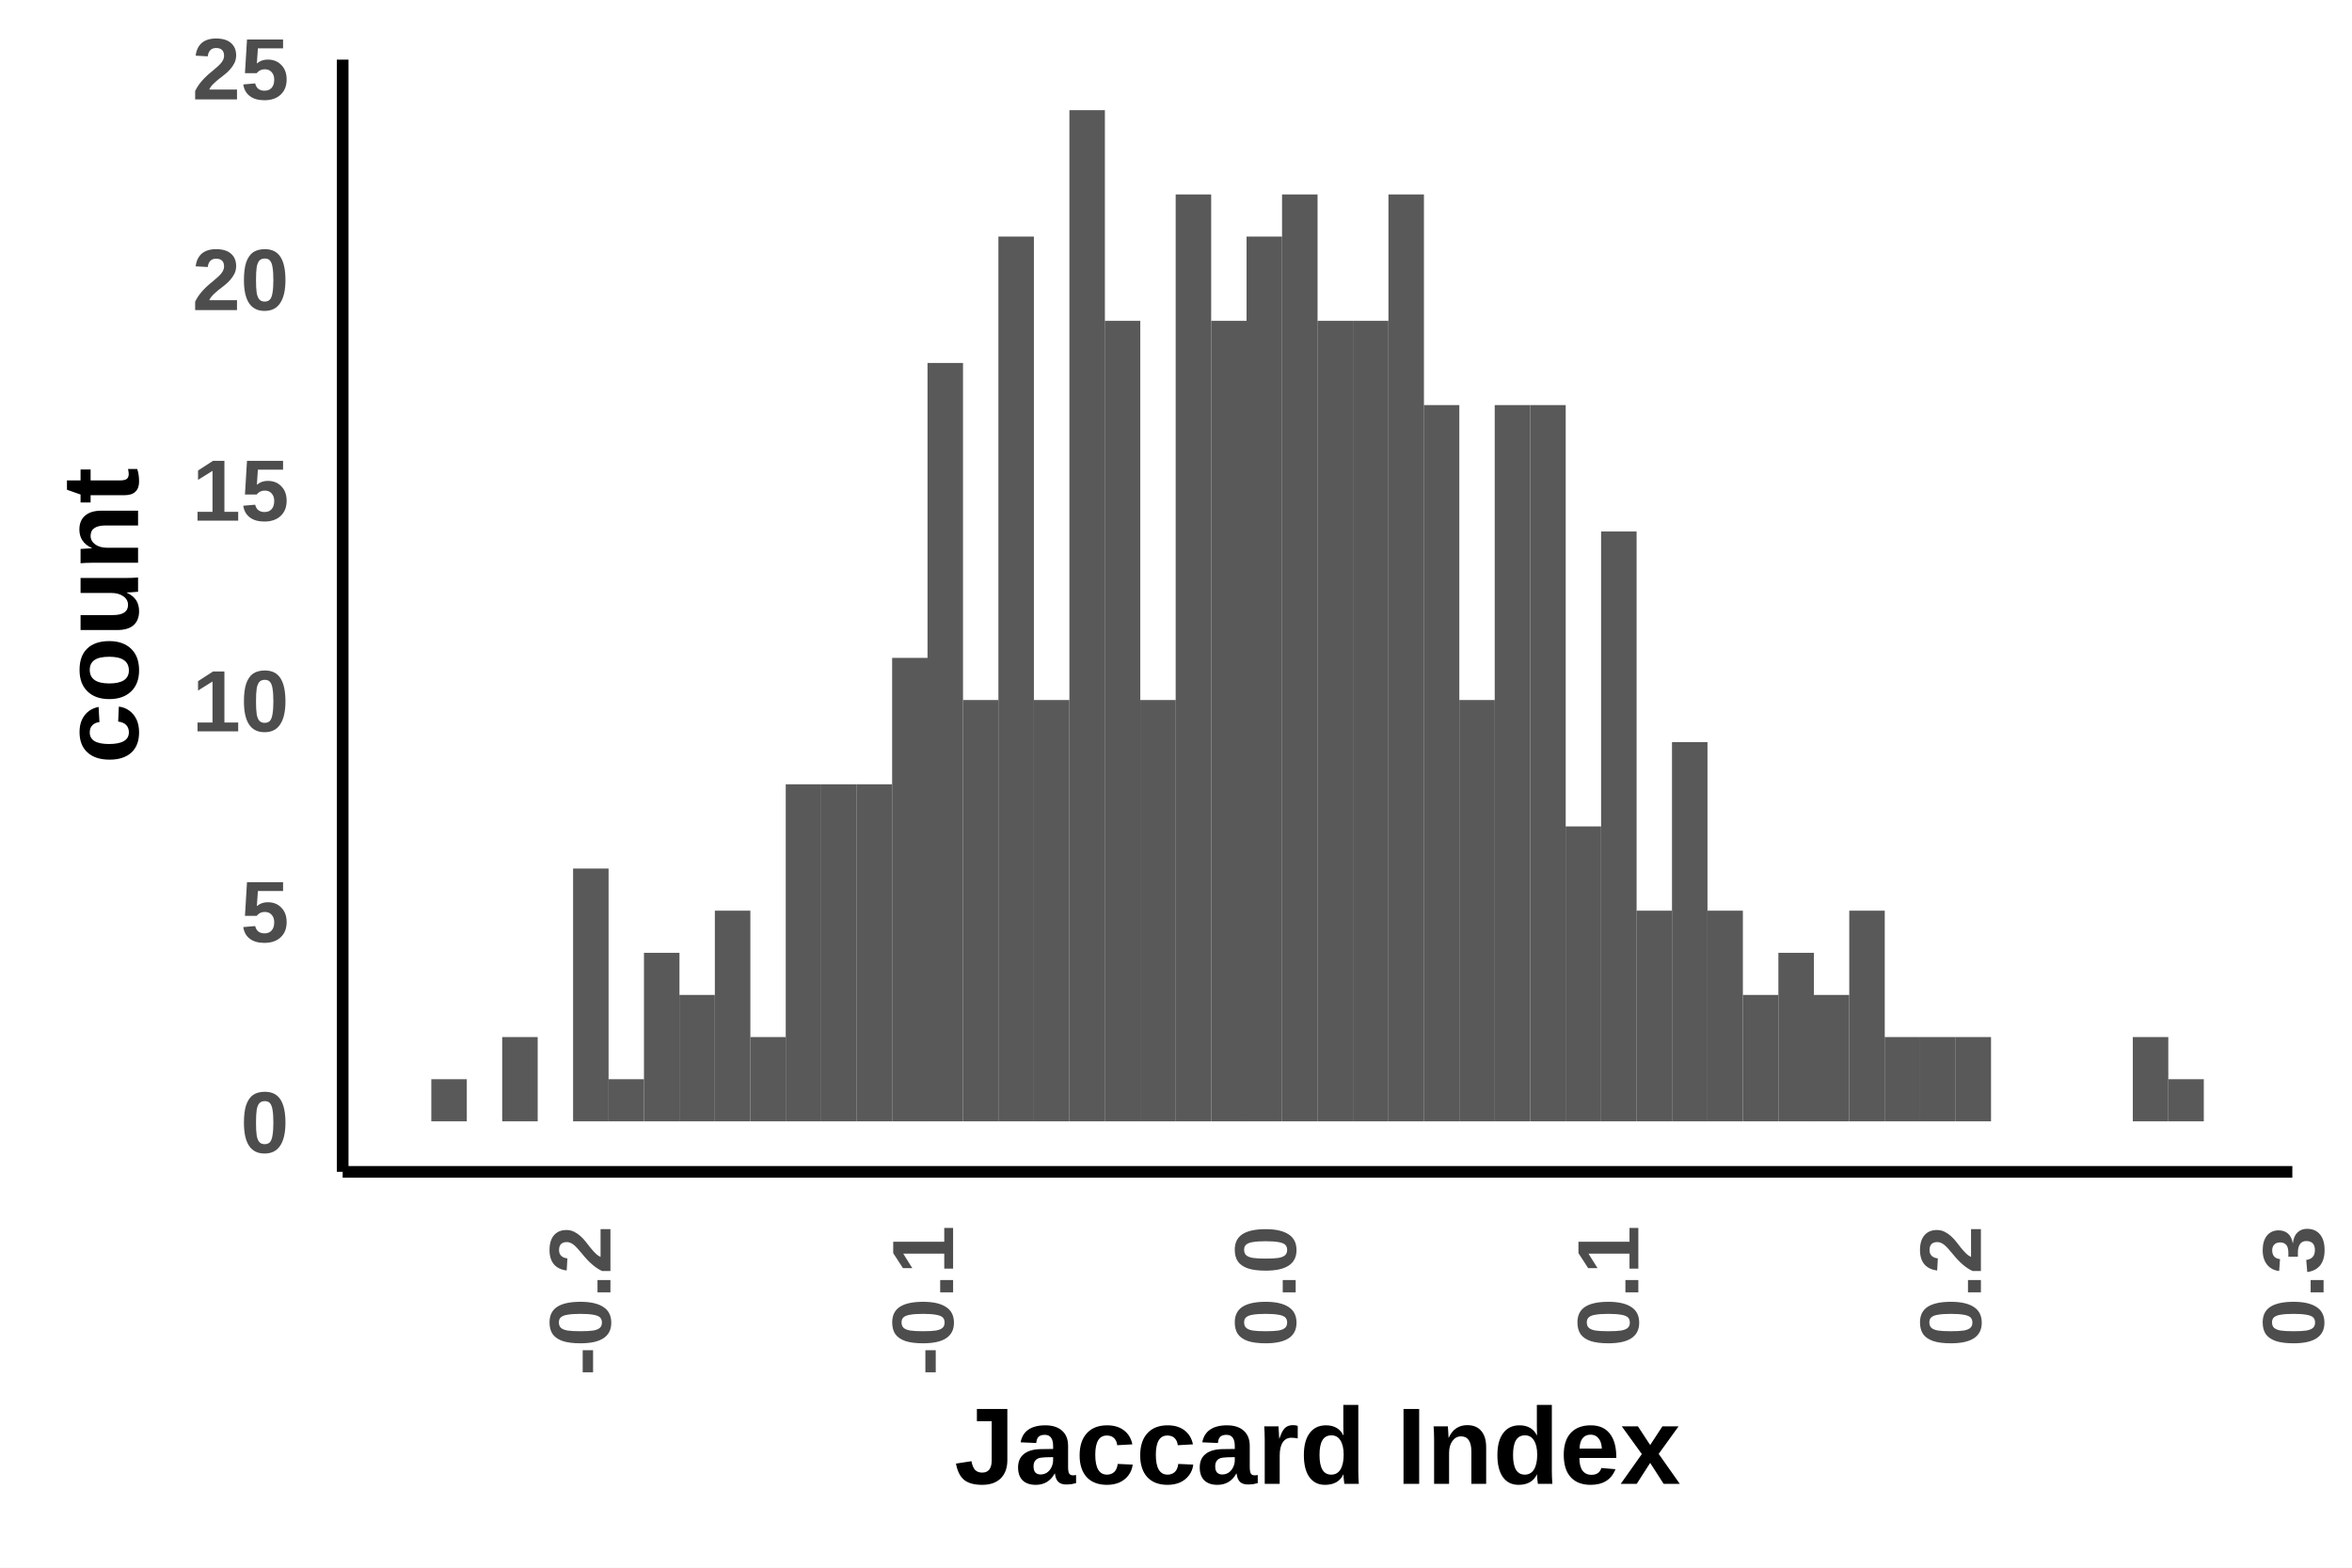
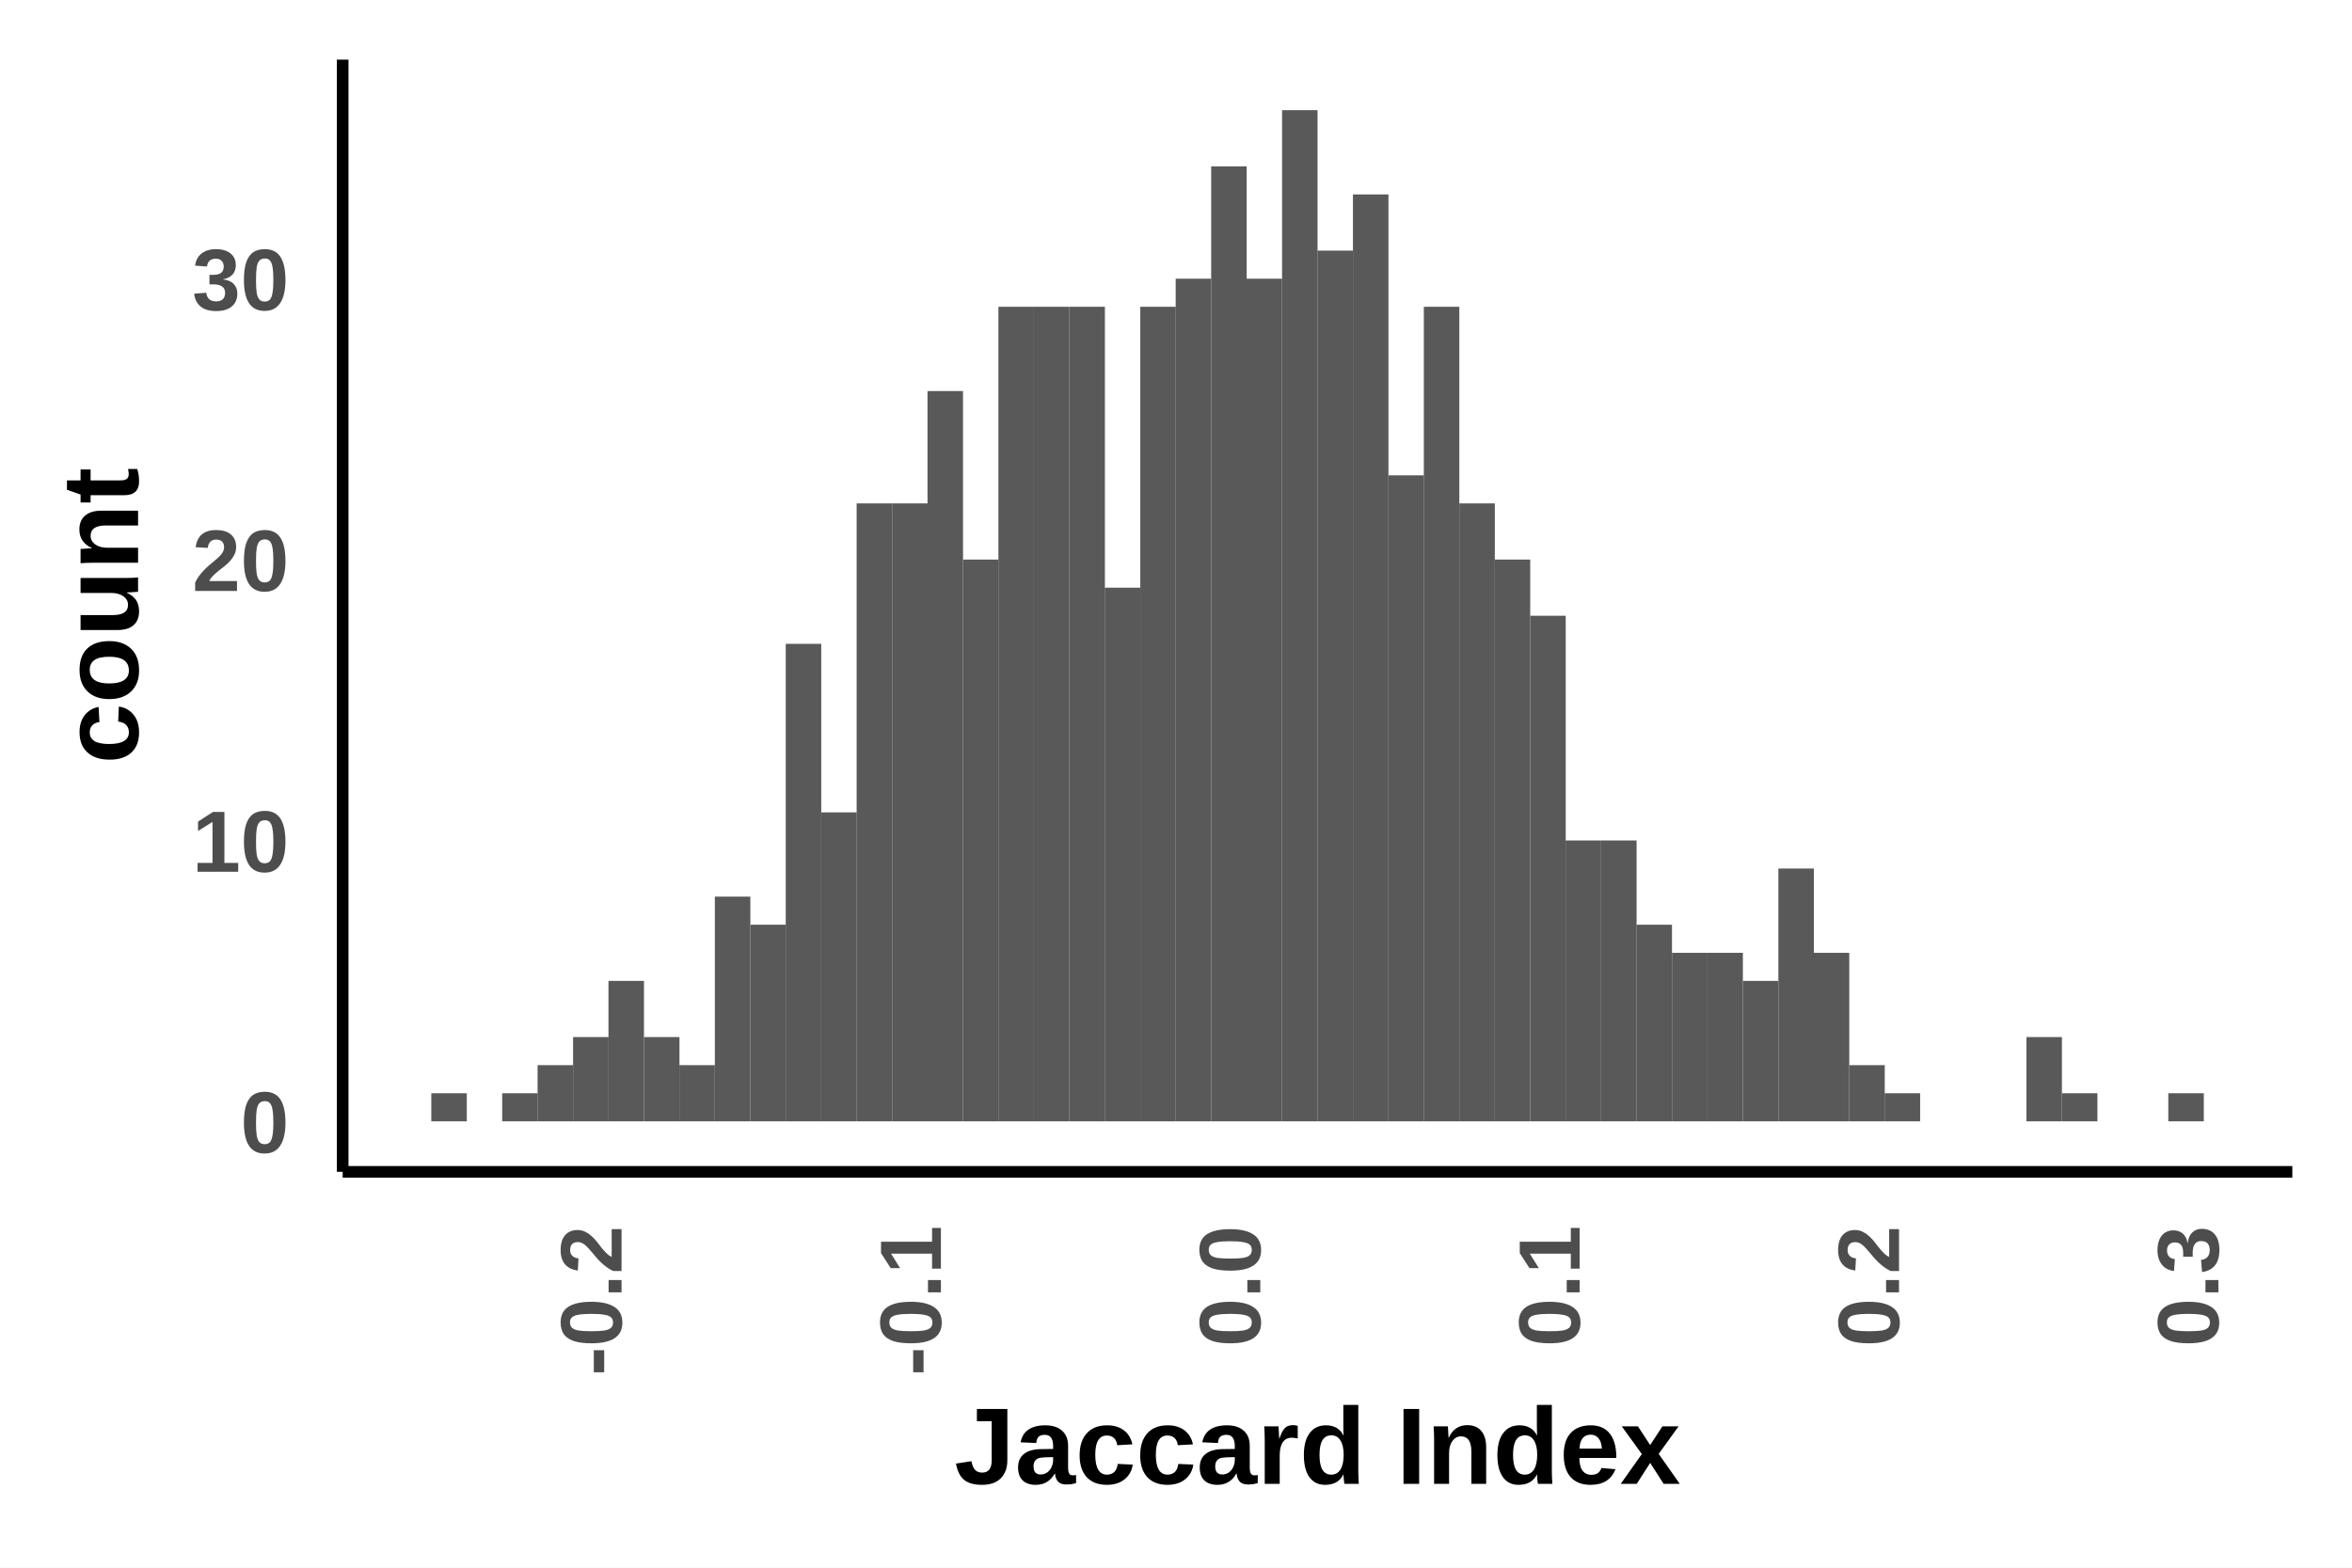
<svg xmlns="http://www.w3.org/2000/svg" class="svglite" width="216.00pt" height="144.00pt" viewBox="0 0 216.00 144.00">
  <defs>
    <style type="text/css">
    .svglite line, .svglite polyline, .svglite polygon, .svglite path, .svglite rect, .svglite circle {
      fill: none;
      stroke: #000000;
      stroke-linecap: round;
      stroke-linejoin: round;
      stroke-miterlimit: 10.00;
    }
    .svglite text {
      white-space: pre;
    }
  </style>
  </defs>
  <rect width="100%" height="100%" style="stroke: none; fill: #FFFFFF;" />
  <defs>
    <clipPath id="cpMC4wMHwyMTYuMDB8MC4wMHwxNDQuMDA=">
      <rect x="0.00" y="0.00" width="216.00" height="144.00" />
    </clipPath>
  </defs>
  <g clip-path="url(#cpMC4wMHwyMTYuMDB8MC4wMHwxNDQuMDA=)">
</g>
  <defs>
    <clipPath id="cpMzEuNDd8MjEwLjUyfDUuNDh8MTA3LjY0">
      <rect x="31.47" y="5.48" width="179.05" height="102.16" />
    </clipPath>
  </defs>
  <g clip-path="url(#cpMzEuNDd8MjEwLjUyfDUuNDh8MTA3LjY0)">
-     <rect x="39.61" y="99.13" width="3.26" height="3.87" style="stroke-width: 1.07; stroke: none; stroke-linecap: butt; stroke-linejoin: miter; fill: #595959;" />
+     <rect x="39.61" y="100.42" width="3.26" height="2.58" style="stroke-width: 1.07; stroke: none; stroke-linecap: butt; stroke-linejoin: miter; fill: #595959;" />
    <rect x="42.86" y="103.00" width="3.26" height="0.00" style="stroke-width: 1.07; stroke: none; stroke-linecap: butt; stroke-linejoin: miter; fill: #595959;" />
-     <rect x="46.12" y="95.26" width="3.26" height="7.74" style="stroke-width: 1.07; stroke: none; stroke-linecap: butt; stroke-linejoin: miter; fill: #595959;" />
-     <rect x="49.37" y="103.00" width="3.26" height="0.00" style="stroke-width: 1.07; stroke: none; stroke-linecap: butt; stroke-linejoin: miter; fill: #595959;" />
-     <rect x="52.63" y="79.78" width="3.26" height="23.22" style="stroke-width: 1.07; stroke: none; stroke-linecap: butt; stroke-linejoin: miter; fill: #595959;" />
-     <rect x="55.88" y="99.13" width="3.26" height="3.87" style="stroke-width: 1.07; stroke: none; stroke-linecap: butt; stroke-linejoin: miter; fill: #595959;" />
-     <rect x="59.14" y="87.52" width="3.26" height="15.48" style="stroke-width: 1.07; stroke: none; stroke-linecap: butt; stroke-linejoin: miter; fill: #595959;" />
-     <rect x="62.39" y="91.39" width="3.26" height="11.61" style="stroke-width: 1.07; stroke: none; stroke-linecap: butt; stroke-linejoin: miter; fill: #595959;" />
-     <rect x="65.65" y="83.65" width="3.26" height="19.35" style="stroke-width: 1.07; stroke: none; stroke-linecap: butt; stroke-linejoin: miter; fill: #595959;" />
-     <rect x="68.91" y="95.26" width="3.26" height="7.74" style="stroke-width: 1.07; stroke: none; stroke-linecap: butt; stroke-linejoin: miter; fill: #595959;" />
-     <rect x="72.16" y="72.04" width="3.26" height="30.96" style="stroke-width: 1.07; stroke: none; stroke-linecap: butt; stroke-linejoin: miter; fill: #595959;" />
-     <rect x="75.42" y="72.04" width="3.26" height="30.96" style="stroke-width: 1.07; stroke: none; stroke-linecap: butt; stroke-linejoin: miter; fill: #595959;" />
-     <rect x="78.67" y="72.04" width="3.26" height="30.96" style="stroke-width: 1.07; stroke: none; stroke-linecap: butt; stroke-linejoin: miter; fill: #595959;" />
-     <rect x="81.93" y="60.43" width="3.26" height="42.57" style="stroke-width: 1.07; stroke: none; stroke-linecap: butt; stroke-linejoin: miter; fill: #595959;" />
-     <rect x="85.18" y="33.34" width="3.26" height="69.66" style="stroke-width: 1.07; stroke: none; stroke-linecap: butt; stroke-linejoin: miter; fill: #595959;" />
-     <rect x="88.44" y="64.30" width="3.26" height="38.70" style="stroke-width: 1.07; stroke: none; stroke-linecap: butt; stroke-linejoin: miter; fill: #595959;" />
-     <rect x="91.69" y="21.73" width="3.26" height="81.27" style="stroke-width: 1.07; stroke: none; stroke-linecap: butt; stroke-linejoin: miter; fill: #595959;" />
-     <rect x="94.95" y="64.30" width="3.26" height="38.70" style="stroke-width: 1.07; stroke: none; stroke-linecap: butt; stroke-linejoin: miter; fill: #595959;" />
-     <rect x="98.21" y="10.12" width="3.26" height="92.88" style="stroke-width: 1.07; stroke: none; stroke-linecap: butt; stroke-linejoin: miter; fill: #595959;" />
-     <rect x="101.46" y="29.47" width="3.26" height="73.53" style="stroke-width: 1.07; stroke: none; stroke-linecap: butt; stroke-linejoin: miter; fill: #595959;" />
-     <rect x="104.72" y="64.30" width="3.26" height="38.70" style="stroke-width: 1.07; stroke: none; stroke-linecap: butt; stroke-linejoin: miter; fill: #595959;" />
-     <rect x="107.97" y="17.86" width="3.26" height="85.14" style="stroke-width: 1.07; stroke: none; stroke-linecap: butt; stroke-linejoin: miter; fill: #595959;" />
-     <rect x="111.23" y="29.47" width="3.26" height="73.53" style="stroke-width: 1.07; stroke: none; stroke-linecap: butt; stroke-linejoin: miter; fill: #595959;" />
-     <rect x="114.48" y="21.73" width="3.26" height="81.27" style="stroke-width: 1.07; stroke: none; stroke-linecap: butt; stroke-linejoin: miter; fill: #595959;" />
-     <rect x="117.74" y="17.86" width="3.26" height="85.14" style="stroke-width: 1.07; stroke: none; stroke-linecap: butt; stroke-linejoin: miter; fill: #595959;" />
-     <rect x="120.99" y="29.47" width="3.26" height="73.53" style="stroke-width: 1.07; stroke: none; stroke-linecap: butt; stroke-linejoin: miter; fill: #595959;" />
-     <rect x="124.25" y="29.47" width="3.26" height="73.53" style="stroke-width: 1.07; stroke: none; stroke-linecap: butt; stroke-linejoin: miter; fill: #595959;" />
-     <rect x="127.51" y="17.86" width="3.26" height="85.14" style="stroke-width: 1.07; stroke: none; stroke-linecap: butt; stroke-linejoin: miter; fill: #595959;" />
-     <rect x="130.76" y="37.21" width="3.26" height="65.79" style="stroke-width: 1.07; stroke: none; stroke-linecap: butt; stroke-linejoin: miter; fill: #595959;" />
-     <rect x="134.02" y="64.30" width="3.26" height="38.70" style="stroke-width: 1.07; stroke: none; stroke-linecap: butt; stroke-linejoin: miter; fill: #595959;" />
-     <rect x="137.27" y="37.21" width="3.26" height="65.79" style="stroke-width: 1.07; stroke: none; stroke-linecap: butt; stroke-linejoin: miter; fill: #595959;" />
-     <rect x="140.53" y="37.21" width="3.26" height="65.79" style="stroke-width: 1.07; stroke: none; stroke-linecap: butt; stroke-linejoin: miter; fill: #595959;" />
-     <rect x="143.78" y="75.91" width="3.26" height="27.09" style="stroke-width: 1.07; stroke: none; stroke-linecap: butt; stroke-linejoin: miter; fill: #595959;" />
-     <rect x="147.04" y="48.82" width="3.26" height="54.18" style="stroke-width: 1.07; stroke: none; stroke-linecap: butt; stroke-linejoin: miter; fill: #595959;" />
-     <rect x="150.29" y="83.65" width="3.26" height="19.35" style="stroke-width: 1.07; stroke: none; stroke-linecap: butt; stroke-linejoin: miter; fill: #595959;" />
-     <rect x="153.55" y="68.17" width="3.26" height="34.83" style="stroke-width: 1.07; stroke: none; stroke-linecap: butt; stroke-linejoin: miter; fill: #595959;" />
-     <rect x="156.80" y="83.65" width="3.26" height="19.35" style="stroke-width: 1.07; stroke: none; stroke-linecap: butt; stroke-linejoin: miter; fill: #595959;" />
-     <rect x="160.06" y="91.39" width="3.26" height="11.61" style="stroke-width: 1.07; stroke: none; stroke-linecap: butt; stroke-linejoin: miter; fill: #595959;" />
-     <rect x="163.32" y="87.52" width="3.26" height="15.48" style="stroke-width: 1.07; stroke: none; stroke-linecap: butt; stroke-linejoin: miter; fill: #595959;" />
-     <rect x="166.57" y="91.39" width="3.26" height="11.61" style="stroke-width: 1.07; stroke: none; stroke-linecap: butt; stroke-linejoin: miter; fill: #595959;" />
-     <rect x="169.83" y="83.65" width="3.26" height="19.35" style="stroke-width: 1.07; stroke: none; stroke-linecap: butt; stroke-linejoin: miter; fill: #595959;" />
-     <rect x="173.08" y="95.26" width="3.26" height="7.74" style="stroke-width: 1.07; stroke: none; stroke-linecap: butt; stroke-linejoin: miter; fill: #595959;" />
-     <rect x="176.34" y="95.26" width="3.26" height="7.74" style="stroke-width: 1.07; stroke: none; stroke-linecap: butt; stroke-linejoin: miter; fill: #595959;" />
-     <rect x="179.59" y="95.26" width="3.26" height="7.74" style="stroke-width: 1.07; stroke: none; stroke-linecap: butt; stroke-linejoin: miter; fill: #595959;" />
+     <rect x="46.12" y="100.42" width="3.26" height="2.58" style="stroke-width: 1.07; stroke: none; stroke-linecap: butt; stroke-linejoin: miter; fill: #595959;" />
+     <rect x="49.37" y="97.84" width="3.26" height="5.16" style="stroke-width: 1.07; stroke: none; stroke-linecap: butt; stroke-linejoin: miter; fill: #595959;" />
+     <rect x="52.63" y="95.26" width="3.26" height="7.74" style="stroke-width: 1.07; stroke: none; stroke-linecap: butt; stroke-linejoin: miter; fill: #595959;" />
+     <rect x="55.88" y="90.10" width="3.26" height="12.90" style="stroke-width: 1.07; stroke: none; stroke-linecap: butt; stroke-linejoin: miter; fill: #595959;" />
+     <rect x="59.14" y="95.26" width="3.26" height="7.74" style="stroke-width: 1.07; stroke: none; stroke-linecap: butt; stroke-linejoin: miter; fill: #595959;" />
+     <rect x="62.39" y="97.84" width="3.26" height="5.16" style="stroke-width: 1.07; stroke: none; stroke-linecap: butt; stroke-linejoin: miter; fill: #595959;" />
+     <rect x="65.65" y="82.36" width="3.26" height="20.64" style="stroke-width: 1.07; stroke: none; stroke-linecap: butt; stroke-linejoin: miter; fill: #595959;" />
+     <rect x="68.91" y="84.94" width="3.26" height="18.06" style="stroke-width: 1.07; stroke: none; stroke-linecap: butt; stroke-linejoin: miter; fill: #595959;" />
+     <rect x="72.16" y="59.14" width="3.26" height="43.86" style="stroke-width: 1.07; stroke: none; stroke-linecap: butt; stroke-linejoin: miter; fill: #595959;" />
+     <rect x="75.42" y="74.62" width="3.26" height="28.38" style="stroke-width: 1.07; stroke: none; stroke-linecap: butt; stroke-linejoin: miter; fill: #595959;" />
+     <rect x="78.67" y="46.24" width="3.26" height="56.76" style="stroke-width: 1.07; stroke: none; stroke-linecap: butt; stroke-linejoin: miter; fill: #595959;" />
+     <rect x="81.93" y="46.24" width="3.26" height="56.76" style="stroke-width: 1.07; stroke: none; stroke-linecap: butt; stroke-linejoin: miter; fill: #595959;" />
+     <rect x="85.18" y="35.92" width="3.26" height="67.08" style="stroke-width: 1.07; stroke: none; stroke-linecap: butt; stroke-linejoin: miter; fill: #595959;" />
+     <rect x="88.44" y="51.40" width="3.26" height="51.60" style="stroke-width: 1.07; stroke: none; stroke-linecap: butt; stroke-linejoin: miter; fill: #595959;" />
+     <rect x="91.69" y="28.18" width="3.26" height="74.82" style="stroke-width: 1.07; stroke: none; stroke-linecap: butt; stroke-linejoin: miter; fill: #595959;" />
+     <rect x="94.95" y="28.18" width="3.26" height="74.82" style="stroke-width: 1.07; stroke: none; stroke-linecap: butt; stroke-linejoin: miter; fill: #595959;" />
+     <rect x="98.21" y="28.18" width="3.26" height="74.82" style="stroke-width: 1.07; stroke: none; stroke-linecap: butt; stroke-linejoin: miter; fill: #595959;" />
+     <rect x="101.46" y="53.98" width="3.26" height="49.02" style="stroke-width: 1.07; stroke: none; stroke-linecap: butt; stroke-linejoin: miter; fill: #595959;" />
+     <rect x="104.72" y="28.18" width="3.26" height="74.82" style="stroke-width: 1.07; stroke: none; stroke-linecap: butt; stroke-linejoin: miter; fill: #595959;" />
+     <rect x="107.97" y="25.60" width="3.26" height="77.40" style="stroke-width: 1.07; stroke: none; stroke-linecap: butt; stroke-linejoin: miter; fill: #595959;" />
+     <rect x="111.23" y="15.28" width="3.26" height="87.72" style="stroke-width: 1.07; stroke: none; stroke-linecap: butt; stroke-linejoin: miter; fill: #595959;" />
+     <rect x="114.48" y="25.60" width="3.26" height="77.40" style="stroke-width: 1.07; stroke: none; stroke-linecap: butt; stroke-linejoin: miter; fill: #595959;" />
+     <rect x="117.74" y="10.12" width="3.26" height="92.88" style="stroke-width: 1.07; stroke: none; stroke-linecap: butt; stroke-linejoin: miter; fill: #595959;" />
+     <rect x="120.99" y="23.02" width="3.26" height="79.98" style="stroke-width: 1.07; stroke: none; stroke-linecap: butt; stroke-linejoin: miter; fill: #595959;" />
+     <rect x="124.25" y="17.86" width="3.26" height="85.14" style="stroke-width: 1.07; stroke: none; stroke-linecap: butt; stroke-linejoin: miter; fill: #595959;" />
+     <rect x="127.51" y="43.66" width="3.26" height="59.34" style="stroke-width: 1.07; stroke: none; stroke-linecap: butt; stroke-linejoin: miter; fill: #595959;" />
+     <rect x="130.76" y="28.18" width="3.26" height="74.82" style="stroke-width: 1.07; stroke: none; stroke-linecap: butt; stroke-linejoin: miter; fill: #595959;" />
+     <rect x="134.02" y="46.24" width="3.26" height="56.76" style="stroke-width: 1.07; stroke: none; stroke-linecap: butt; stroke-linejoin: miter; fill: #595959;" />
+     <rect x="137.27" y="51.40" width="3.26" height="51.60" style="stroke-width: 1.07; stroke: none; stroke-linecap: butt; stroke-linejoin: miter; fill: #595959;" />
+     <rect x="140.53" y="56.56" width="3.26" height="46.44" style="stroke-width: 1.07; stroke: none; stroke-linecap: butt; stroke-linejoin: miter; fill: #595959;" />
+     <rect x="143.78" y="77.20" width="3.26" height="25.80" style="stroke-width: 1.07; stroke: none; stroke-linecap: butt; stroke-linejoin: miter; fill: #595959;" />
+     <rect x="147.04" y="77.20" width="3.26" height="25.80" style="stroke-width: 1.07; stroke: none; stroke-linecap: butt; stroke-linejoin: miter; fill: #595959;" />
+     <rect x="150.29" y="84.94" width="3.26" height="18.06" style="stroke-width: 1.07; stroke: none; stroke-linecap: butt; stroke-linejoin: miter; fill: #595959;" />
+     <rect x="153.55" y="87.52" width="3.26" height="15.48" style="stroke-width: 1.07; stroke: none; stroke-linecap: butt; stroke-linejoin: miter; fill: #595959;" />
+     <rect x="156.80" y="87.52" width="3.26" height="15.48" style="stroke-width: 1.07; stroke: none; stroke-linecap: butt; stroke-linejoin: miter; fill: #595959;" />
+     <rect x="160.06" y="90.10" width="3.26" height="12.90" style="stroke-width: 1.07; stroke: none; stroke-linecap: butt; stroke-linejoin: miter; fill: #595959;" />
+     <rect x="163.32" y="79.78" width="3.26" height="23.22" style="stroke-width: 1.07; stroke: none; stroke-linecap: butt; stroke-linejoin: miter; fill: #595959;" />
+     <rect x="166.57" y="87.52" width="3.26" height="15.48" style="stroke-width: 1.07; stroke: none; stroke-linecap: butt; stroke-linejoin: miter; fill: #595959;" />
+     <rect x="169.83" y="97.84" width="3.26" height="5.16" style="stroke-width: 1.07; stroke: none; stroke-linecap: butt; stroke-linejoin: miter; fill: #595959;" />
+     <rect x="173.08" y="100.42" width="3.26" height="2.58" style="stroke-width: 1.07; stroke: none; stroke-linecap: butt; stroke-linejoin: miter; fill: #595959;" />
+     <rect x="176.34" y="103.00" width="3.26" height="0.00" style="stroke-width: 1.07; stroke: none; stroke-linecap: butt; stroke-linejoin: miter; fill: #595959;" />
+     <rect x="179.59" y="103.00" width="3.26" height="0.00" style="stroke-width: 1.07; stroke: none; stroke-linecap: butt; stroke-linejoin: miter; fill: #595959;" />
    <rect x="182.85" y="103.00" width="3.26" height="0.00" style="stroke-width: 1.07; stroke: none; stroke-linecap: butt; stroke-linejoin: miter; fill: #595959;" />
-     <rect x="186.10" y="103.00" width="3.26" height="0.00" style="stroke-width: 1.07; stroke: none; stroke-linecap: butt; stroke-linejoin: miter; fill: #595959;" />
-     <rect x="189.36" y="103.00" width="3.26" height="0.00" style="stroke-width: 1.07; stroke: none; stroke-linecap: butt; stroke-linejoin: miter; fill: #595959;" />
+     <rect x="186.10" y="95.26" width="3.26" height="7.74" style="stroke-width: 1.07; stroke: none; stroke-linecap: butt; stroke-linejoin: miter; fill: #595959;" />
+     <rect x="189.36" y="100.42" width="3.26" height="2.58" style="stroke-width: 1.07; stroke: none; stroke-linecap: butt; stroke-linejoin: miter; fill: #595959;" />
    <rect x="192.62" y="103.00" width="3.26" height="0.00" style="stroke-width: 1.07; stroke: none; stroke-linecap: butt; stroke-linejoin: miter; fill: #595959;" />
-     <rect x="195.87" y="95.26" width="3.26" height="7.74" style="stroke-width: 1.07; stroke: none; stroke-linecap: butt; stroke-linejoin: miter; fill: #595959;" />
-     <rect x="199.13" y="99.13" width="3.26" height="3.87" style="stroke-width: 1.07; stroke: none; stroke-linecap: butt; stroke-linejoin: miter; fill: #595959;" />
+     <rect x="195.87" y="103.00" width="3.26" height="0.00" style="stroke-width: 1.07; stroke: none; stroke-linecap: butt; stroke-linejoin: miter; fill: #595959;" />
+     <rect x="199.13" y="100.42" width="3.26" height="2.58" style="stroke-width: 1.07; stroke: none; stroke-linecap: butt; stroke-linejoin: miter; fill: #595959;" />
  </g>
  <g clip-path="url(#cpMC4wMHwyMTYuMDB8MC4wMHwxNDQuMDA=)">
    <polyline points="31.47,107.64 31.47,5.48 " style="stroke-width: 1.07; stroke-linecap: butt;" />
    <text x="26.54" y="105.88" text-anchor="end" style="font-size: 8.00px; font-weight: bold;fill: #4D4D4D; font-family: &quot;Arial&quot;;" textLength="4.45px" lengthAdjust="spacingAndGlyphs">0</text>
-     <text x="26.54" y="86.53" text-anchor="end" style="font-size: 8.00px; font-weight: bold;fill: #4D4D4D; font-family: &quot;Arial&quot;;" textLength="4.45px" lengthAdjust="spacingAndGlyphs">5</text>
-     <text x="26.54" y="67.18" text-anchor="end" style="font-size: 8.00px; font-weight: bold;fill: #4D4D4D; font-family: &quot;Arial&quot;;" textLength="8.90px" lengthAdjust="spacingAndGlyphs">10</text>
-     <text x="26.54" y="47.83" text-anchor="end" style="font-size: 8.00px; font-weight: bold;fill: #4D4D4D; font-family: &quot;Arial&quot;;" textLength="8.90px" lengthAdjust="spacingAndGlyphs">15</text>
-     <text x="26.54" y="28.48" text-anchor="end" style="font-size: 8.00px; font-weight: bold;fill: #4D4D4D; font-family: &quot;Arial&quot;;" textLength="8.90px" lengthAdjust="spacingAndGlyphs">20</text>
-     <text x="26.54" y="9.13" text-anchor="end" style="font-size: 8.00px; font-weight: bold;fill: #4D4D4D; font-family: &quot;Arial&quot;;" textLength="8.90px" lengthAdjust="spacingAndGlyphs">25</text>
+     <text x="26.54" y="80.08" text-anchor="end" style="font-size: 8.00px; font-weight: bold;fill: #4D4D4D; font-family: &quot;Arial&quot;;" textLength="8.90px" lengthAdjust="spacingAndGlyphs">10</text>
+     <text x="26.54" y="54.28" text-anchor="end" style="font-size: 8.00px; font-weight: bold;fill: #4D4D4D; font-family: &quot;Arial&quot;;" textLength="8.90px" lengthAdjust="spacingAndGlyphs">20</text>
+     <text x="26.54" y="28.48" text-anchor="end" style="font-size: 8.00px; font-weight: bold;fill: #4D4D4D; font-family: &quot;Arial&quot;;" textLength="8.90px" lengthAdjust="spacingAndGlyphs">30</text>
    <polyline points="31.47,107.64 210.52,107.64 " style="stroke-width: 1.07; stroke-linecap: butt;" />
-     <text transform="translate(56.06,112.58) rotate(-90)" text-anchor="end" style="font-size: 8.00px; font-weight: bold;fill: #4D4D4D; font-family: &quot;Arial&quot;;" textLength="13.79px" lengthAdjust="spacingAndGlyphs">-0.2</text>
-     <text transform="translate(87.53,112.58) rotate(-90)" text-anchor="end" style="font-size: 8.00px; font-weight: bold;fill: #4D4D4D; font-family: &quot;Arial&quot;;" textLength="13.79px" lengthAdjust="spacingAndGlyphs">-0.1</text>
-     <text transform="translate(118.99,112.58) rotate(-90)" text-anchor="end" style="font-size: 8.00px; font-weight: bold;fill: #4D4D4D; font-family: &quot;Arial&quot;;" textLength="11.12px" lengthAdjust="spacingAndGlyphs">0.0</text>
-     <text transform="translate(150.46,112.58) rotate(-90)" text-anchor="end" style="font-size: 8.00px; font-weight: bold;fill: #4D4D4D; font-family: &quot;Arial&quot;;" textLength="11.12px" lengthAdjust="spacingAndGlyphs">0.1</text>
-     <text transform="translate(181.92,112.58) rotate(-90)" text-anchor="end" style="font-size: 8.00px; font-weight: bold;fill: #4D4D4D; font-family: &quot;Arial&quot;;" textLength="11.12px" lengthAdjust="spacingAndGlyphs">0.2</text>
-     <text transform="translate(213.39,112.58) rotate(-90)" text-anchor="end" style="font-size: 8.00px; font-weight: bold;fill: #4D4D4D; font-family: &quot;Arial&quot;;" textLength="11.12px" lengthAdjust="spacingAndGlyphs">0.3</text>
+     <text transform="translate(57.08,112.58) rotate(-90)" text-anchor="end" style="font-size: 8.00px; font-weight: bold;fill: #4D4D4D; font-family: &quot;Arial&quot;;" textLength="13.79px" lengthAdjust="spacingAndGlyphs">-0.2</text>
+     <text transform="translate(86.41,112.58) rotate(-90)" text-anchor="end" style="font-size: 8.00px; font-weight: bold;fill: #4D4D4D; font-family: &quot;Arial&quot;;" textLength="13.79px" lengthAdjust="spacingAndGlyphs">-0.1</text>
+     <text transform="translate(115.74,112.58) rotate(-90)" text-anchor="end" style="font-size: 8.00px; font-weight: bold;fill: #4D4D4D; font-family: &quot;Arial&quot;;" textLength="11.12px" lengthAdjust="spacingAndGlyphs">0.0</text>
+     <text transform="translate(145.07,112.58) rotate(-90)" text-anchor="end" style="font-size: 8.00px; font-weight: bold;fill: #4D4D4D; font-family: &quot;Arial&quot;;" textLength="11.12px" lengthAdjust="spacingAndGlyphs">0.1</text>
+     <text transform="translate(174.40,112.58) rotate(-90)" text-anchor="end" style="font-size: 8.00px; font-weight: bold;fill: #4D4D4D; font-family: &quot;Arial&quot;;" textLength="11.12px" lengthAdjust="spacingAndGlyphs">0.2</text>
+     <text transform="translate(203.73,112.58) rotate(-90)" text-anchor="end" style="font-size: 8.00px; font-weight: bold;fill: #4D4D4D; font-family: &quot;Arial&quot;;" textLength="11.12px" lengthAdjust="spacingAndGlyphs">0.3</text>
    <text x="120.99" y="136.30" text-anchor="middle" style="font-size: 10.00px; font-weight: bold; font-family: &quot;Arial&quot;;" textLength="66.73px" lengthAdjust="spacingAndGlyphs">Jaccard Index</text>
    <text transform="translate(12.68,56.56) rotate(-90)" text-anchor="middle" style="font-size: 10.00px; font-weight: bold; font-family: &quot;Arial&quot;;" textLength="27.22px" lengthAdjust="spacingAndGlyphs">count</text>
  </g>
</svg>
